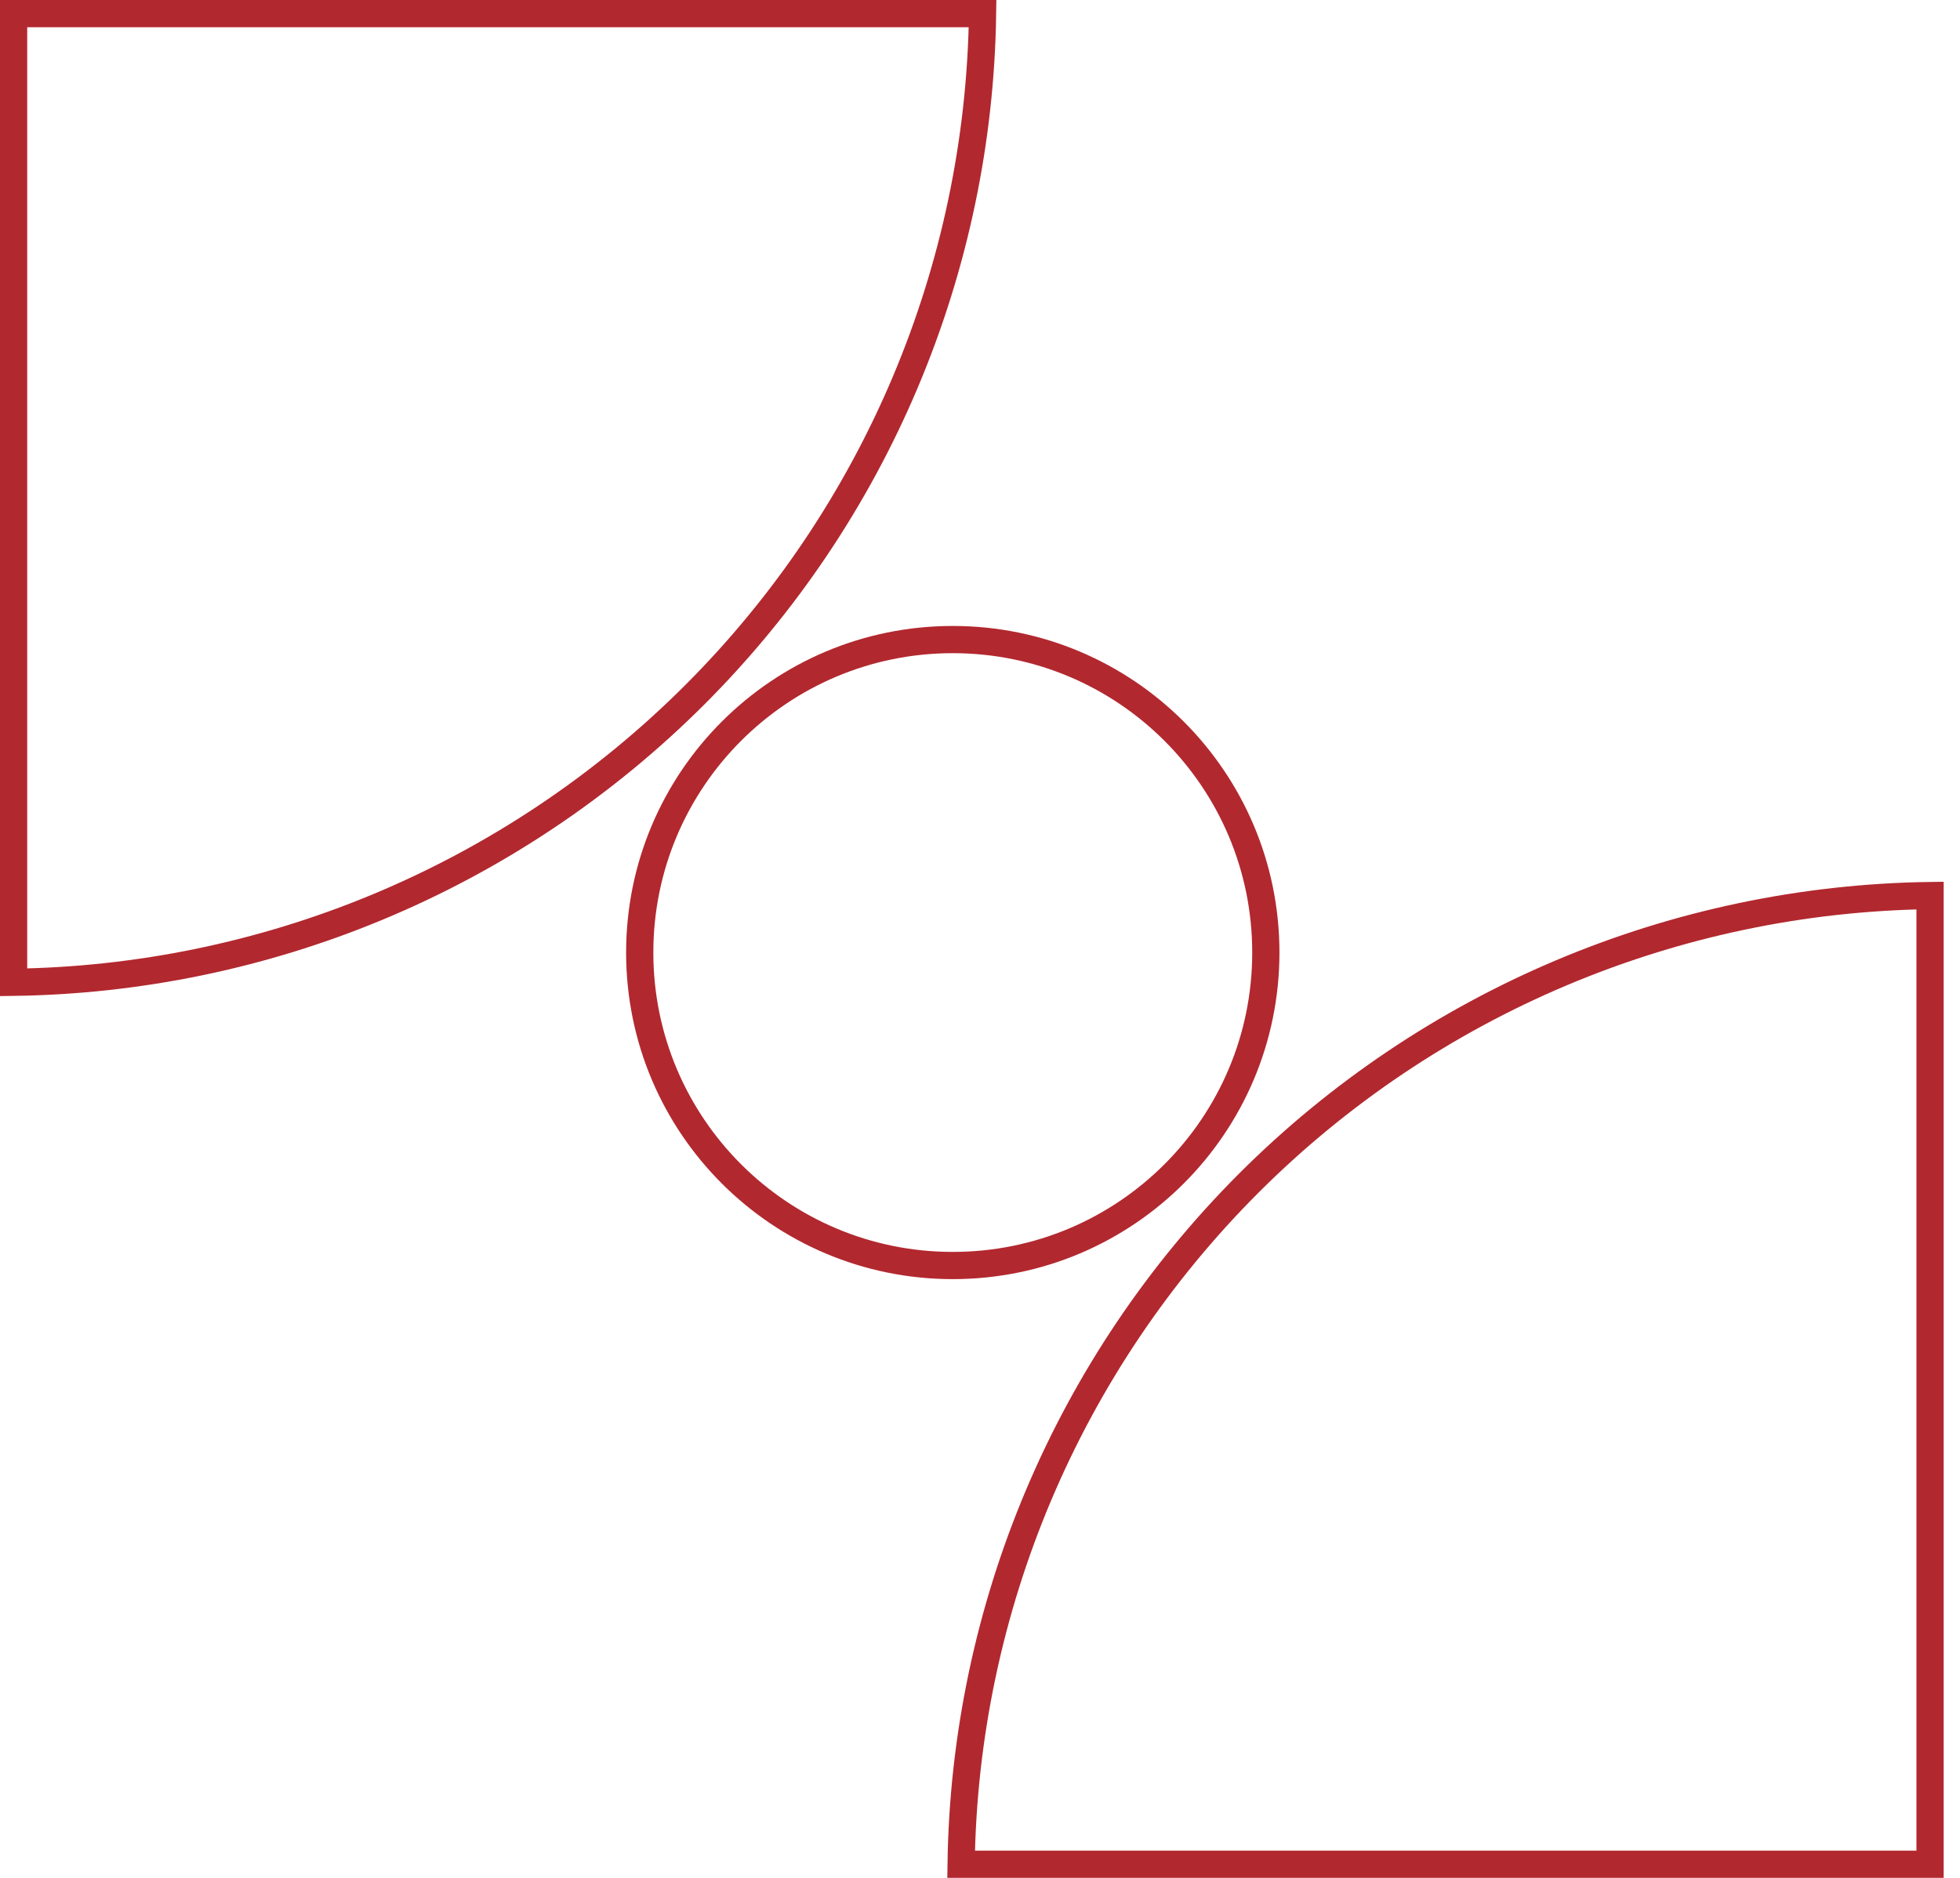
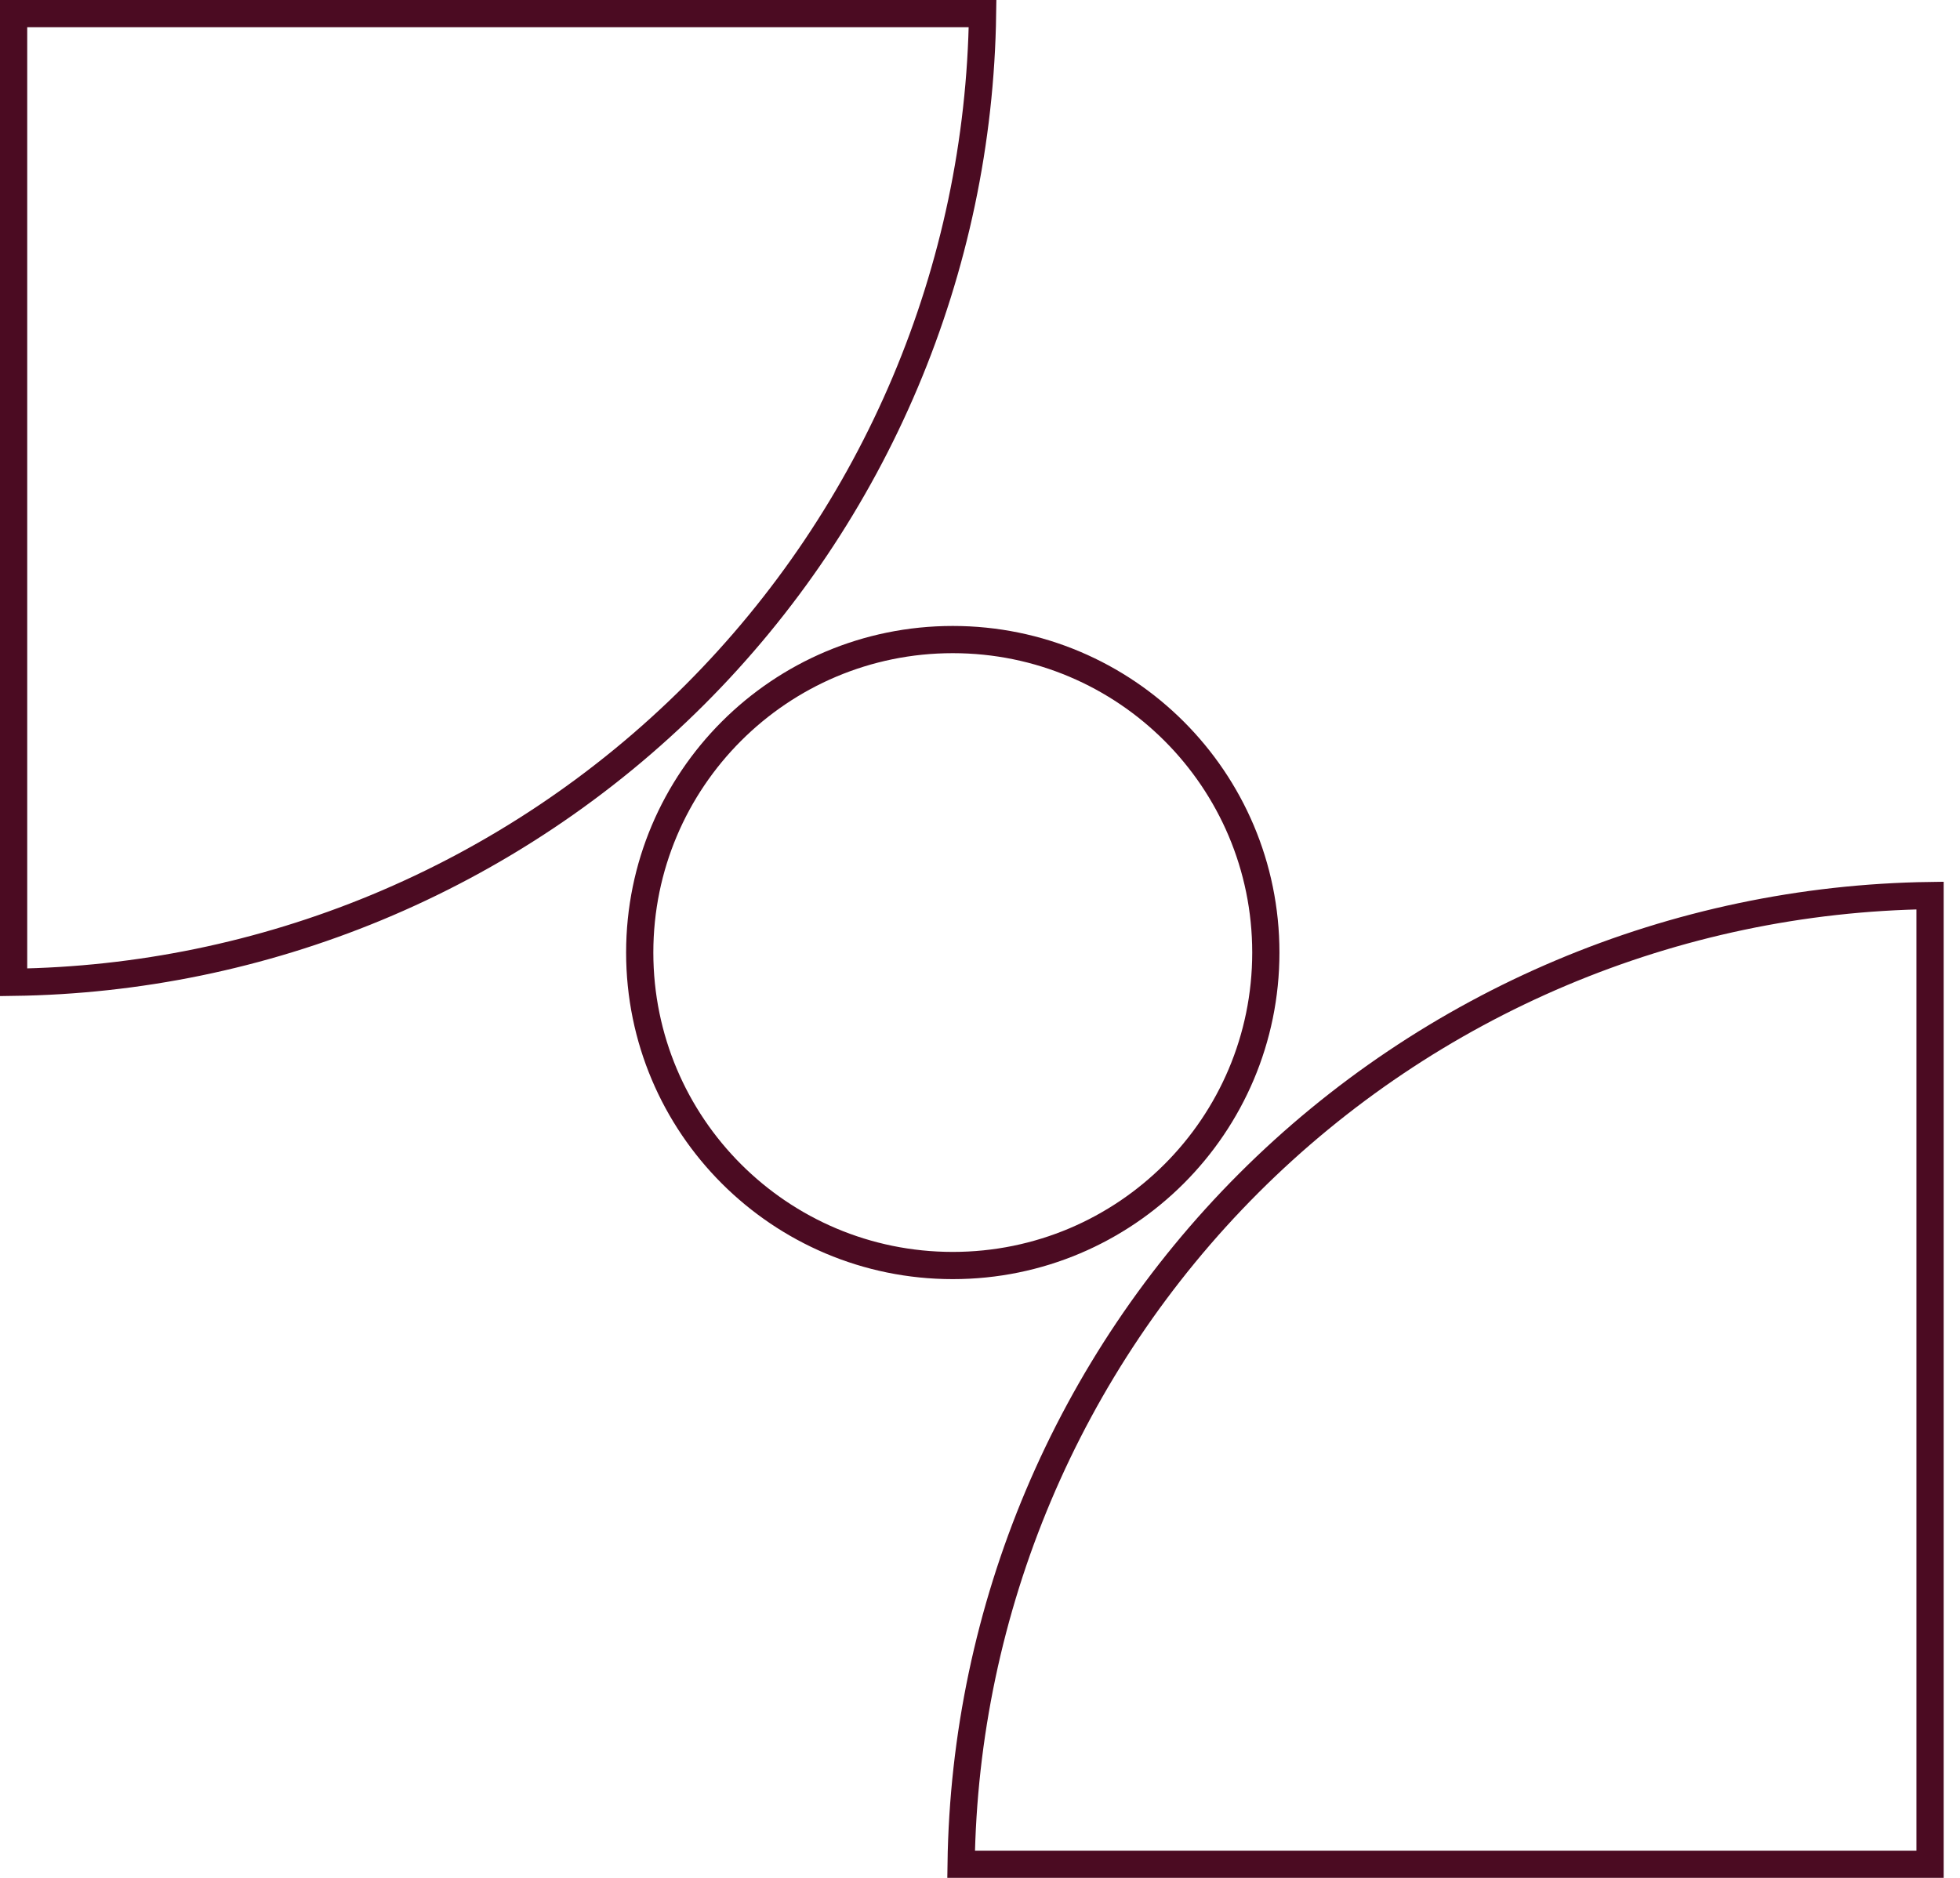
<svg xmlns="http://www.w3.org/2000/svg" width="72" height="69" fill="none">
-   <path stroke="#B2282F" d="M70.9 68.5H35.306a36.1 36.1 0 0 1 10.567-25.027A36.1 36.1 0 0 1 70.9 32.906zM36.094.5a36.1 36.1 0 0 1-10.568 25.026 36.1 36.1 0 0 1-11.711 7.826A36.1 36.1 0 0 1 .5 36.093V.5z" />
-   <circle cx="35" cy="35" r="11.5" stroke="#B2282F" />
+   <path stroke="#4B0B22" d="M70.9 68.5H35.306a36.1 36.1 0 0 1 10.567-25.027A36.1 36.1 0 0 1 70.9 32.906zM36.094.5a36.1 36.1 0 0 1-10.568 25.026 36.1 36.1 0 0 1-11.711 7.826A36.1 36.1 0 0 1 .5 36.093V.5z" />
+   <circle cx="35" cy="35" r="11.5" stroke="#4B0B22" />
</svg>
